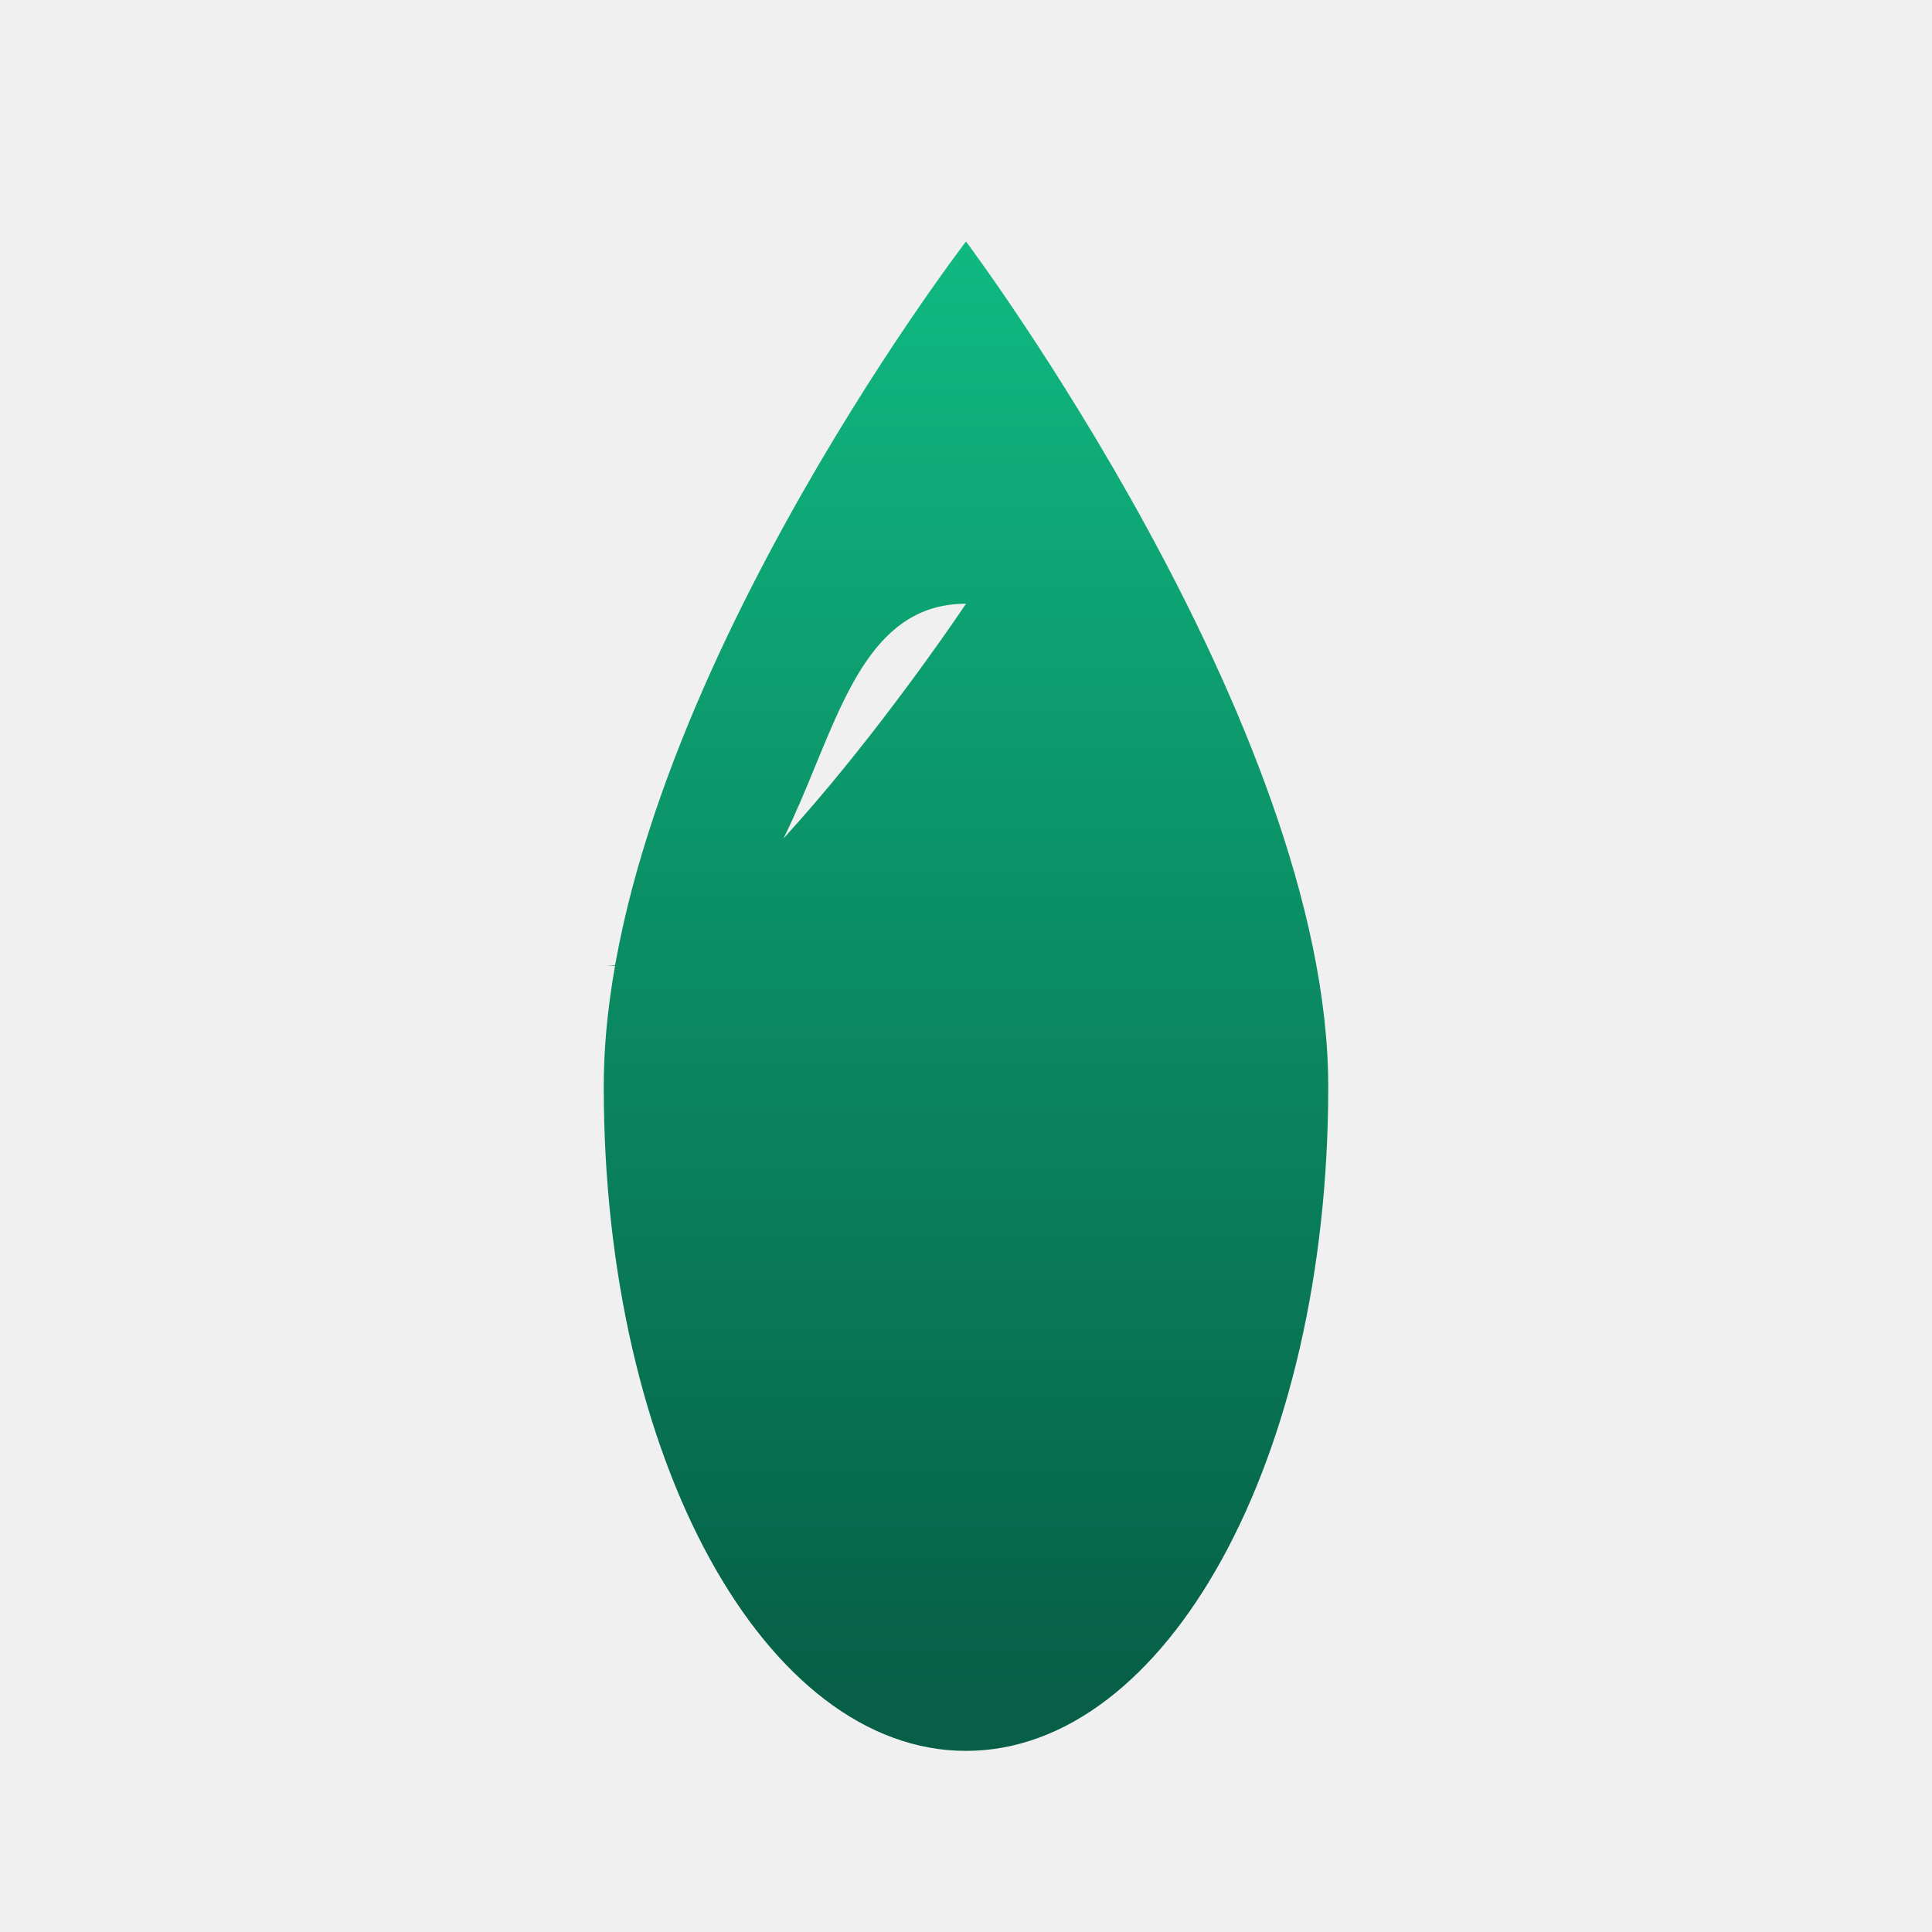
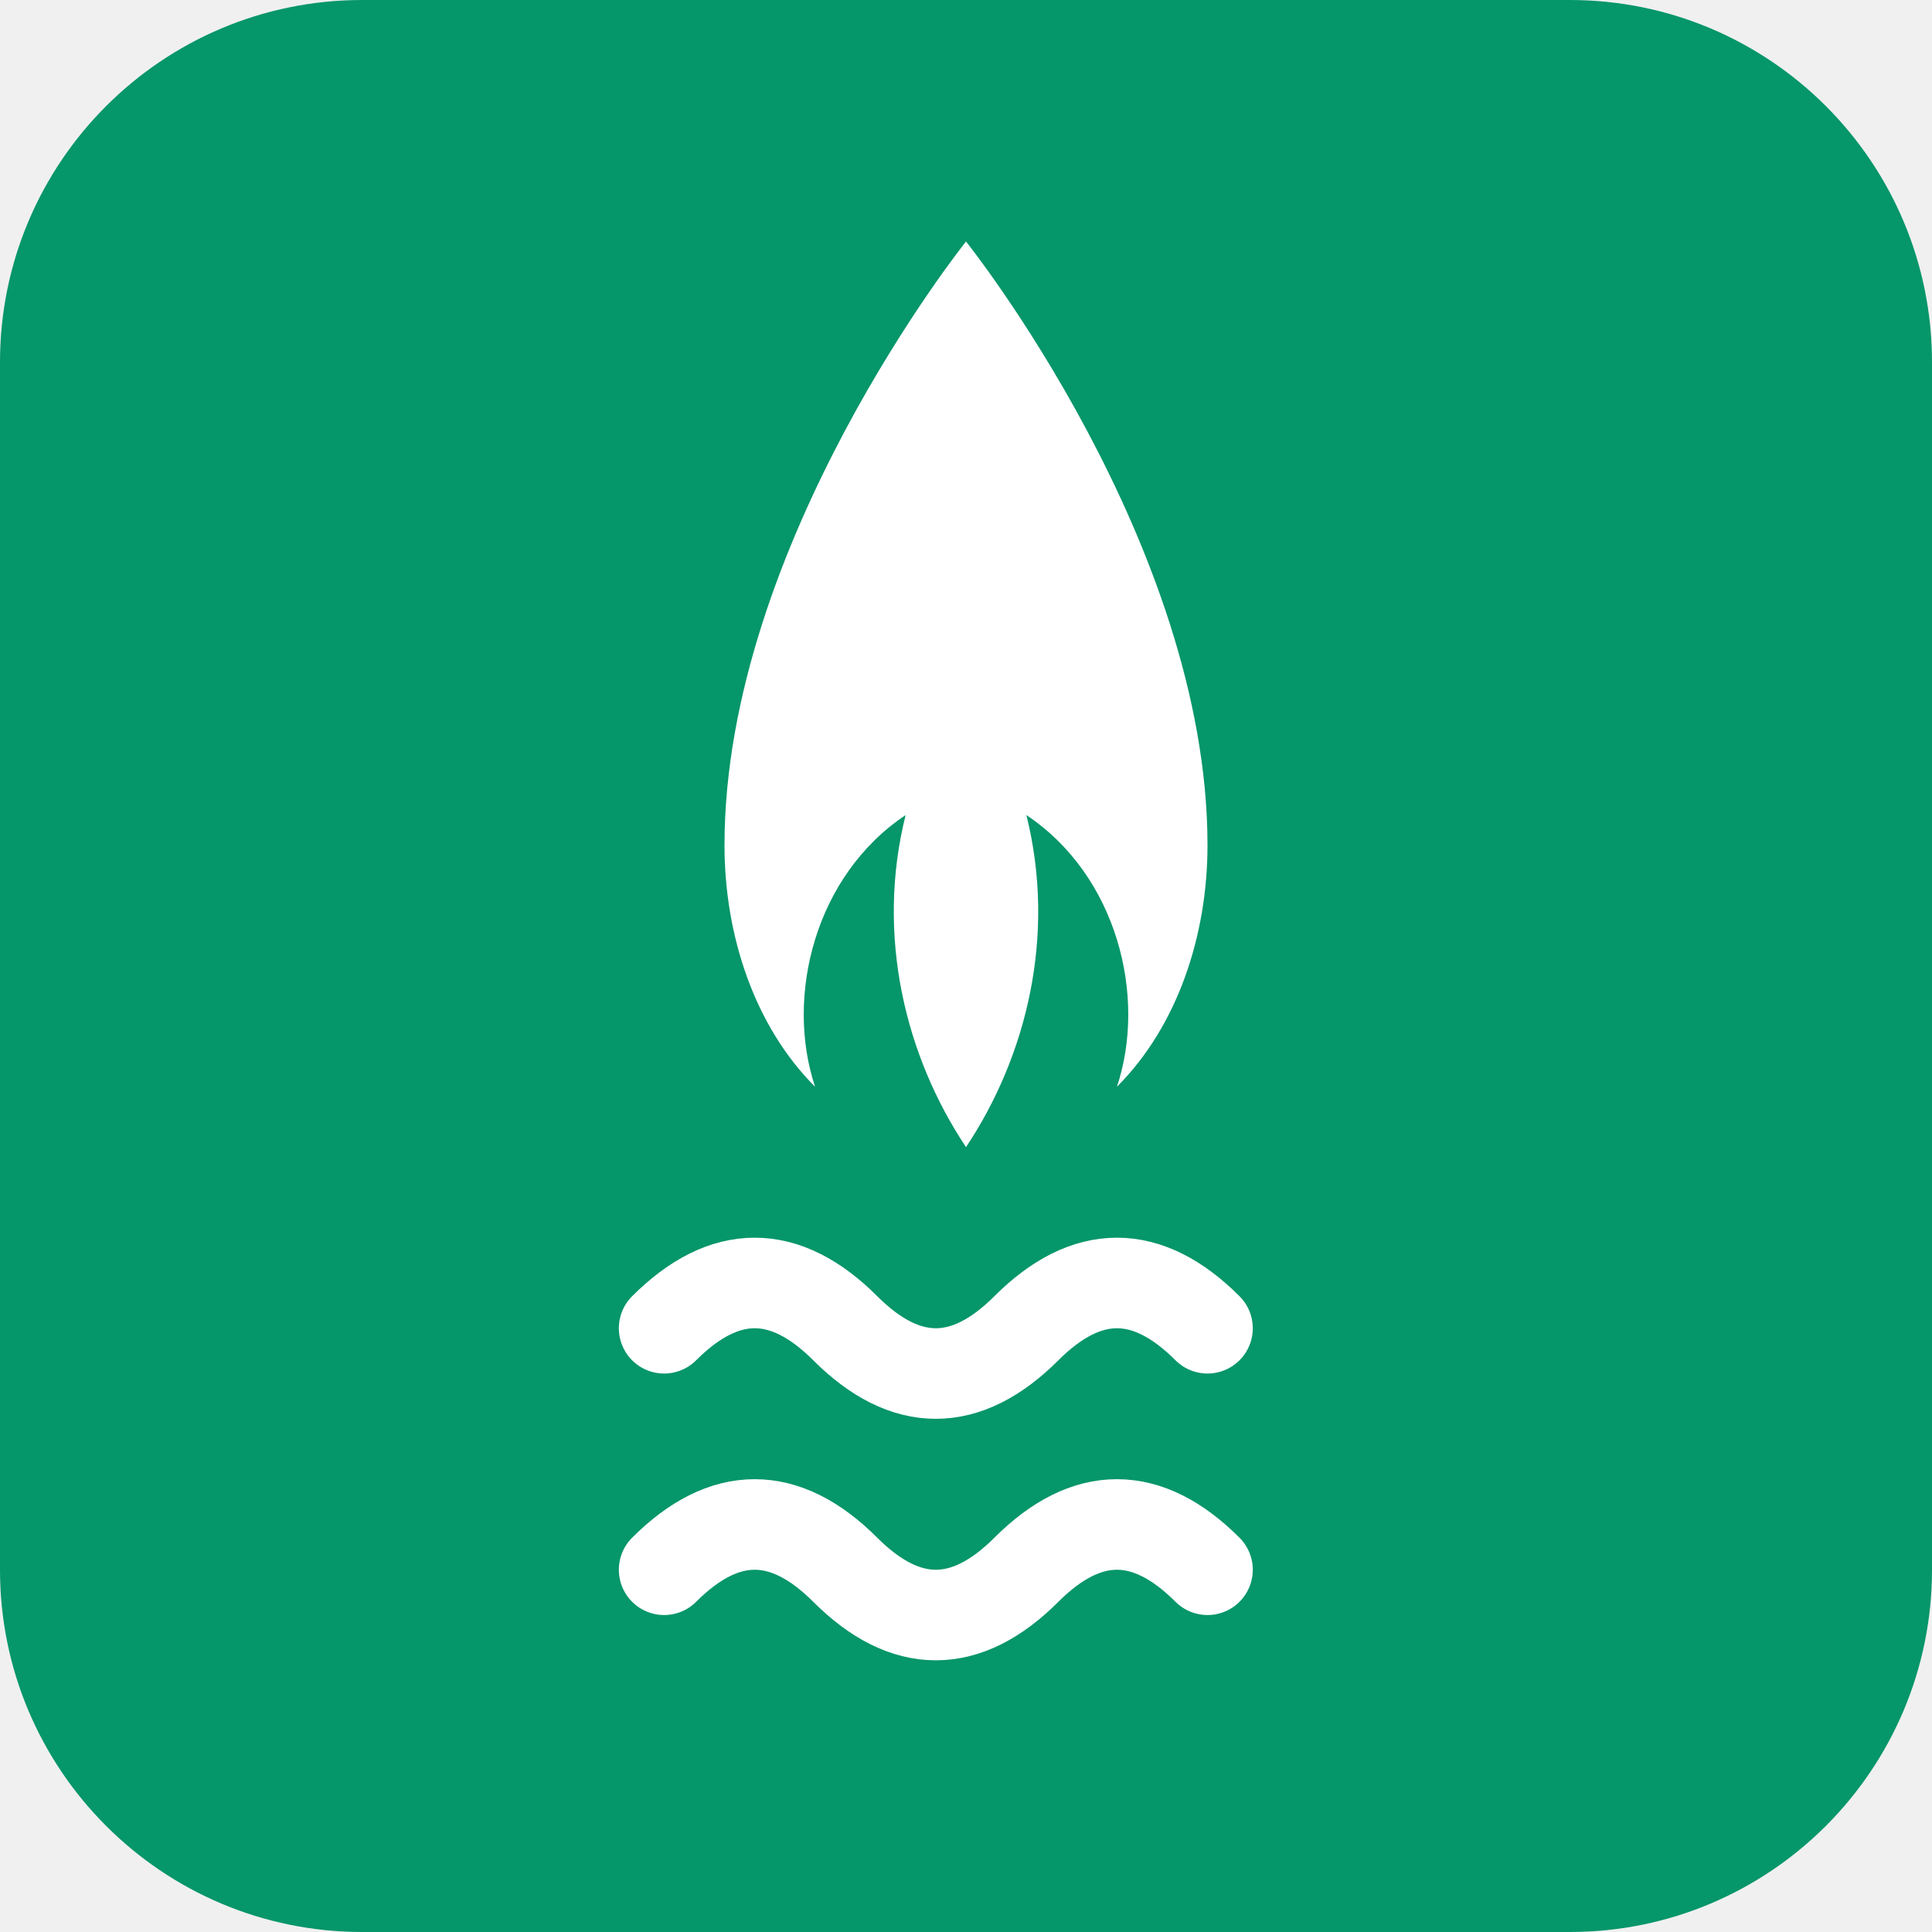
<svg xmlns="http://www.w3.org/2000/svg" viewBox="0 0 32 32">
-   <defs>
-     <linearGradient id="flameGrad" x1="16" y1="4" x2="16" y2="28" gradientUnits="userSpaceOnUse">
-       <stop offset="0%" stop-color="#10B981" />
-       <stop offset="100%" stop-color="#065F46" />
-     </linearGradient>
-   </defs>
-   <path d="M16 4C16 4 22 12 22 18C22 24.186 19.314 29 16 29C12.686 29 10 24.186 10 18C10 11.814 16 4 16 4ZM16 10C13 10 14 16 10 16C12 16 16 10 16 10Z" fill="url(#flameGrad)" />
+   <rect width="32" height="32" rx="6" fill="#059669" />
+   <path d="M16 4     C16 4 20 9 20 14     C20 15.5 19.5 17 18.5 18     C19 16.5 18.5 14.5 17 13.5     C17.5 15.5 17 17.5 16 19     C15 17.5 14.5 15.5 15 13.5     C13.5 14.5 13 16.5 13.5 18     C12.5 17 12 15.5 12 14     C12 9 16 4 16 4Z" fill="white" />
+   <path d="M11 22 Q12.5 20.5 14 22 Q15.5 23.5 17 22 Q18.5 20.5 20 22" stroke="white" stroke-width="1.5" fill="none" stroke-linecap="round" />
+   <path d="M11 26 Q12.5 24.5 14 26 Q15.5 27.5 17 26 Q18.5 24.5 20 26" stroke="white" stroke-width="1.5" fill="none" stroke-linecap="round" />
</svg>
